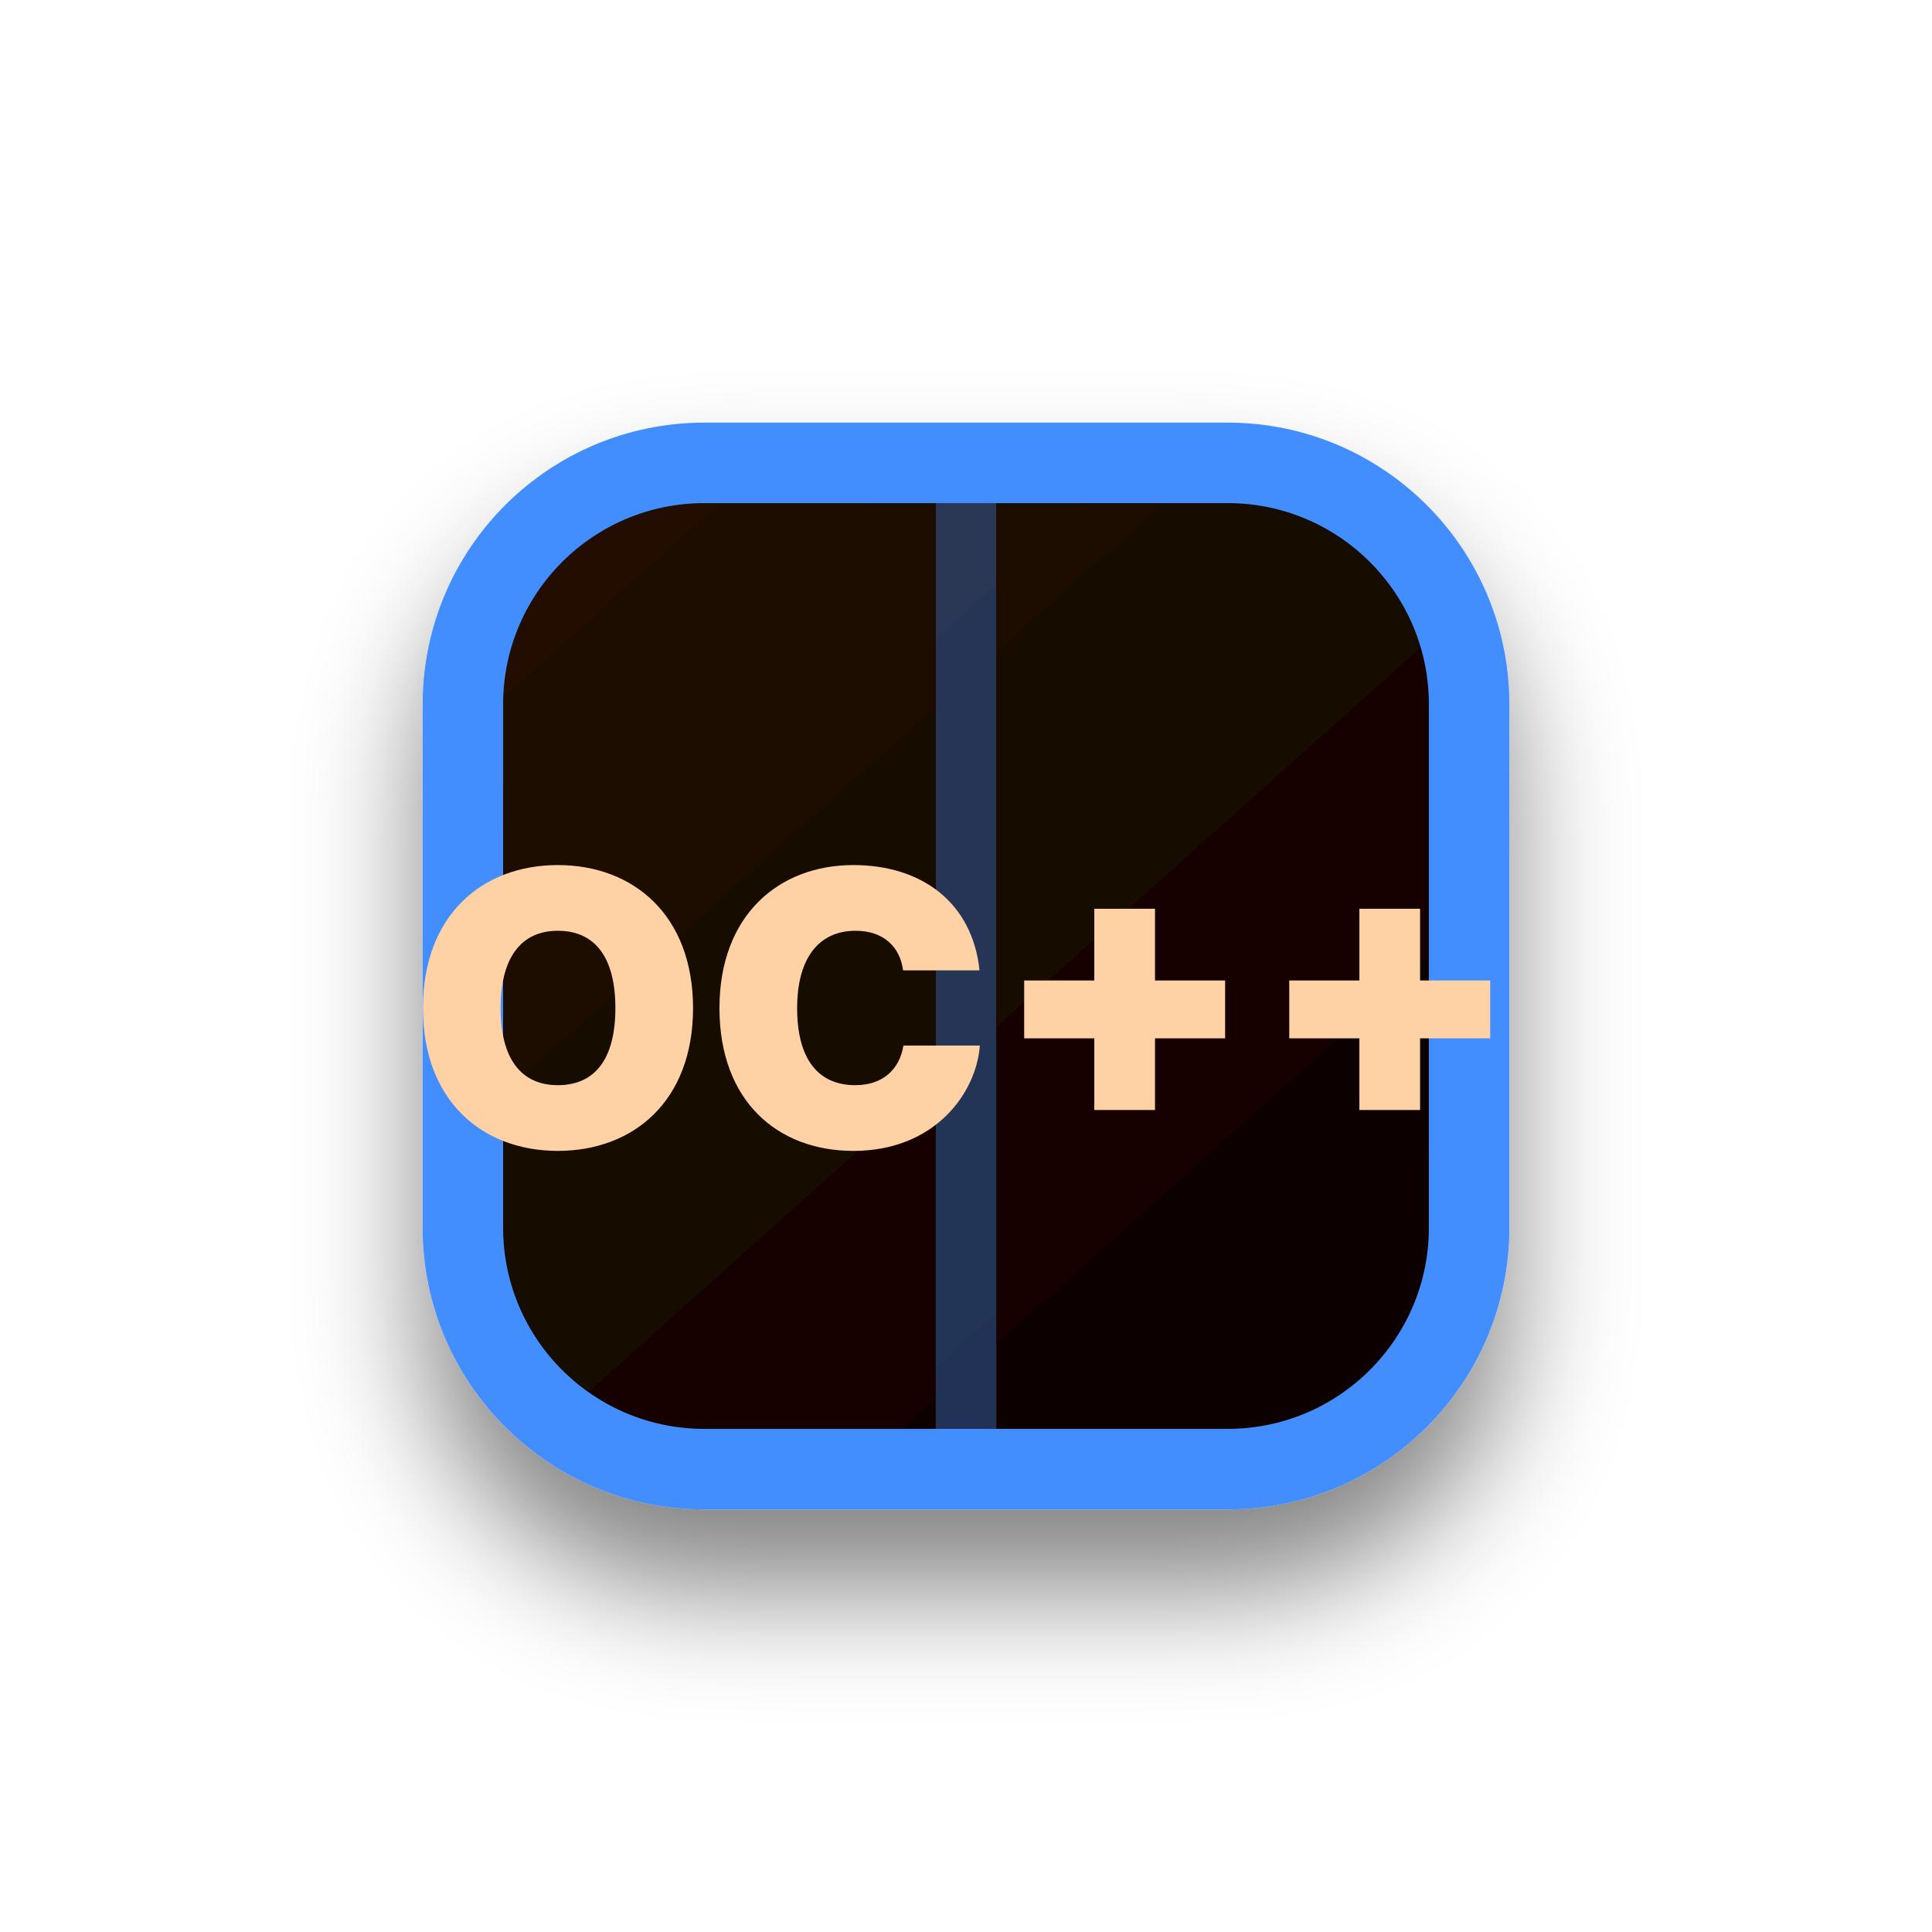
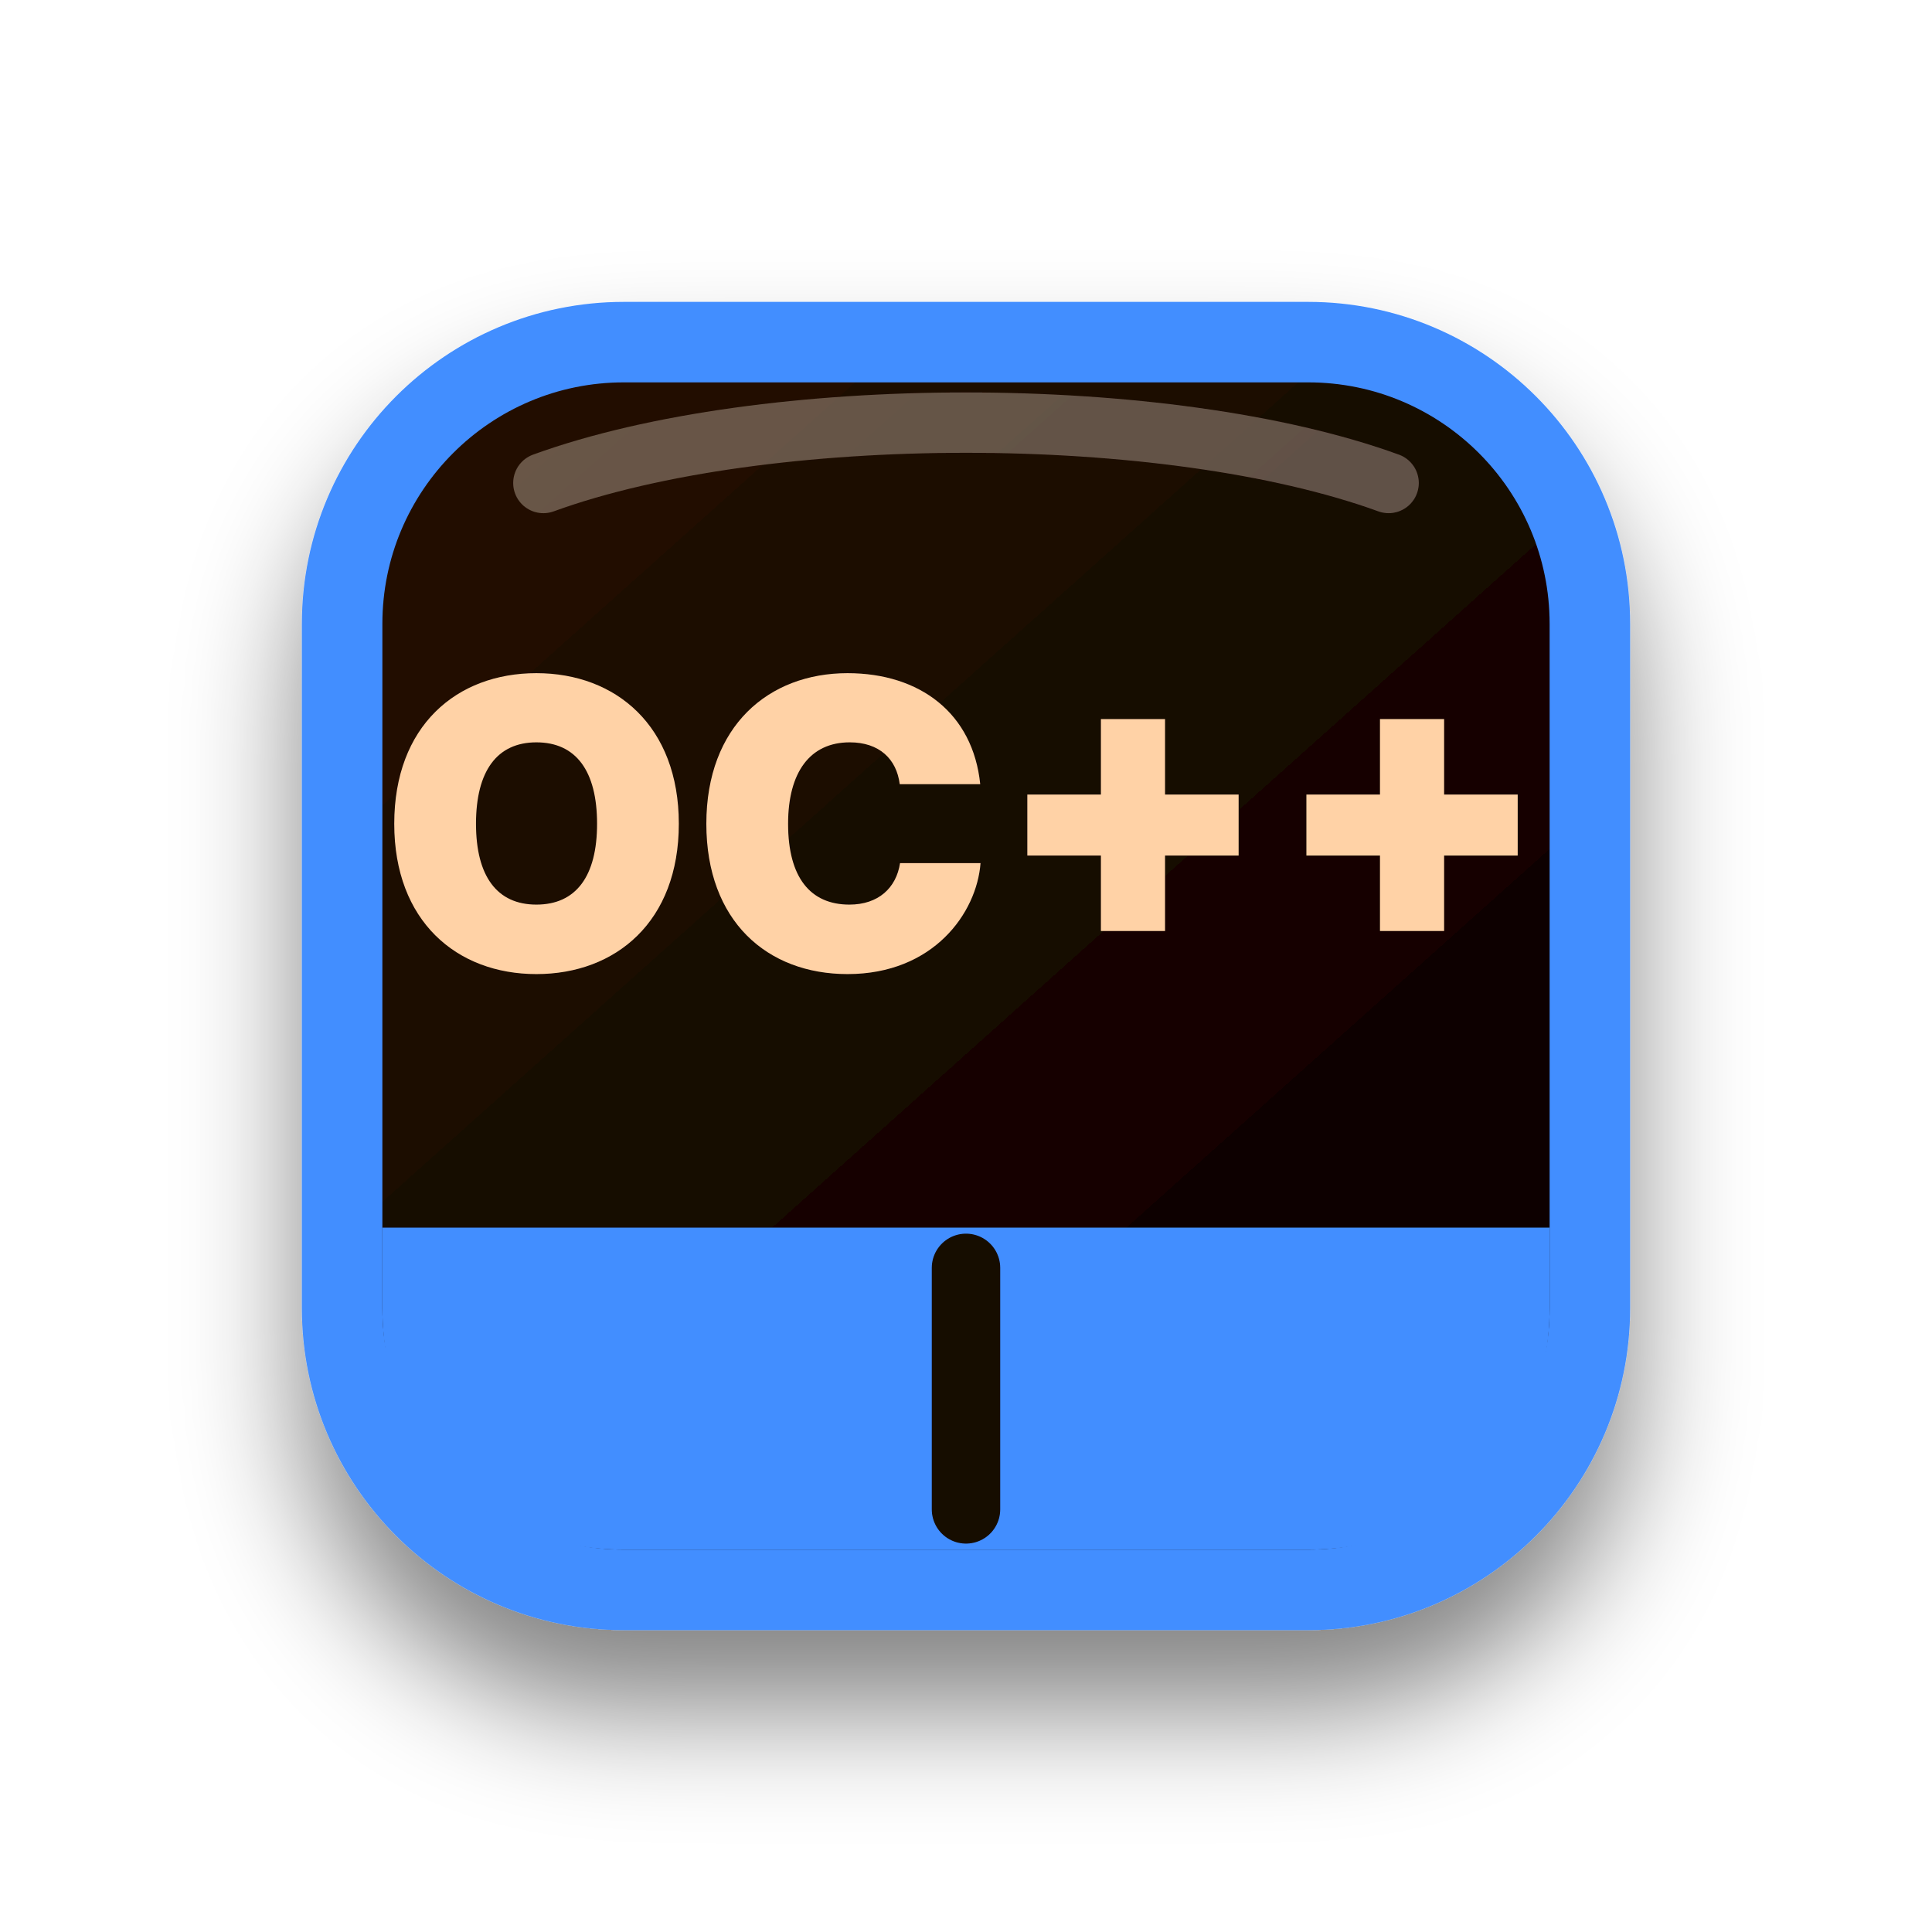
<svg xmlns="http://www.w3.org/2000/svg" width="96" height="96" viewBox="0 0 96 96" role="img" aria-label="Gas Plasma OC++ language icon">
  <defs>
    <linearGradient id="tile" x1="14" y1="10" x2="82" y2="86" gradientUnits="userSpaceOnUse">
      <stop offset="0" stop-color="#2A1200" />
      <stop offset=".48" stop-color="#160700" />
      <stop offset="1" stop-color="#080200" />
    </linearGradient>
    <linearGradient id="ember" x1="20" y1="15" x2="76" y2="83" gradientUnits="userSpaceOnUse">
      <stop offset="0" stop-color="#FFD2A6" />
      <stop offset=".28" stop-color="#FFD700" />
      <stop offset=".72" stop-color="#FF8C00" />
      <stop offset="1" stop-color="#FF4500" />
    </linearGradient>
    <linearGradient id="panel" x1="24" y1="24" x2="72" y2="72" gradientUnits="userSpaceOnUse">
      <stop offset="0" stop-color="#2A1200" />
      <stop offset=".6" stop-color="#100600" />
      <stop offset="1" stop-color="#050100" />
    </linearGradient>
    <linearGradient id="darkGlass" x1="24" y1="22" x2="72" y2="72" gradientUnits="userSpaceOnUse">
      <stop offset="0" stop-color="#2A1200" />
      <stop offset=".58" stop-color="#100600" />
      <stop offset="1" stop-color="#050100" />
    </linearGradient>
    <radialGradient id="disc" cx="39%" cy="31%" r="68%">
      <stop offset="0" stop-color="#FFF0DB" />
      <stop offset=".28" stop-color="#E8C547" />
      <stop offset=".56" stop-color="#FF9B7A" />
      <stop offset="1" stop-color="#4D2600" />
    </radialGradient>
    <filter id="shadow" x="-20%" y="-20%" width="140%" height="150%">
      <feDropShadow dx="0" dy="4" stdDeviation="3" flood-color="#050100" flood-opacity=".48" />
    </filter>
    <filter id="softGlow" x="-20%" y="-20%" width="140%" height="140%">
      <feGaussianBlur stdDeviation="1.6" result="blur" />
      <feMerge>
        <feMergeNode in="blur" />
        <feMergeNode in="SourceGraphic" />
      </feMerge>
    </filter>
  </defs>
  <g filter="url(#shadow)">
-     <rect x="23" y="23" width="50" height="50" rx="12" fill="url(#tile)" stroke="#438EFF" stroke-width="4" stroke-linejoin="round" />
-     <path d="M48 24v48" stroke="#438EFF" stroke-width="3" opacity=".34" />
-     <text x="48" y="57" text-anchor="middle" font-family="Inter, SF Pro Display, Segoe UI, Arial, sans-serif" font-size="19" font-weight="900" fill="#FFD2A6">OC++</text>
+     <rect x="17" y="17" width="62" height="62" rx="14" fill="url(#tile)" stroke="#438EFF" stroke-width="4" stroke-linejoin="round" />
+     <path d="M19 61h58v4c0 7-5 12-12 12H31c-7 0-12-5-12-12z" fill="#438EFF" />
+     <path d="M27 24c11-4 31-4 42 0" fill="none" stroke="#FFF0DB" stroke-width="3" stroke-linecap="round" opacity=".32" />
+     <text x="48" y="48.2" text-anchor="middle" font-family="Inter, SF Pro Display, Segoe UI, Arial, sans-serif" font-size="20" font-weight="900" fill="#FFD2A6">OC++</text>
+     <path d="M48 63v12" stroke="#140800" stroke-width="3.4" stroke-linecap="round" />
  </g>
</svg>
